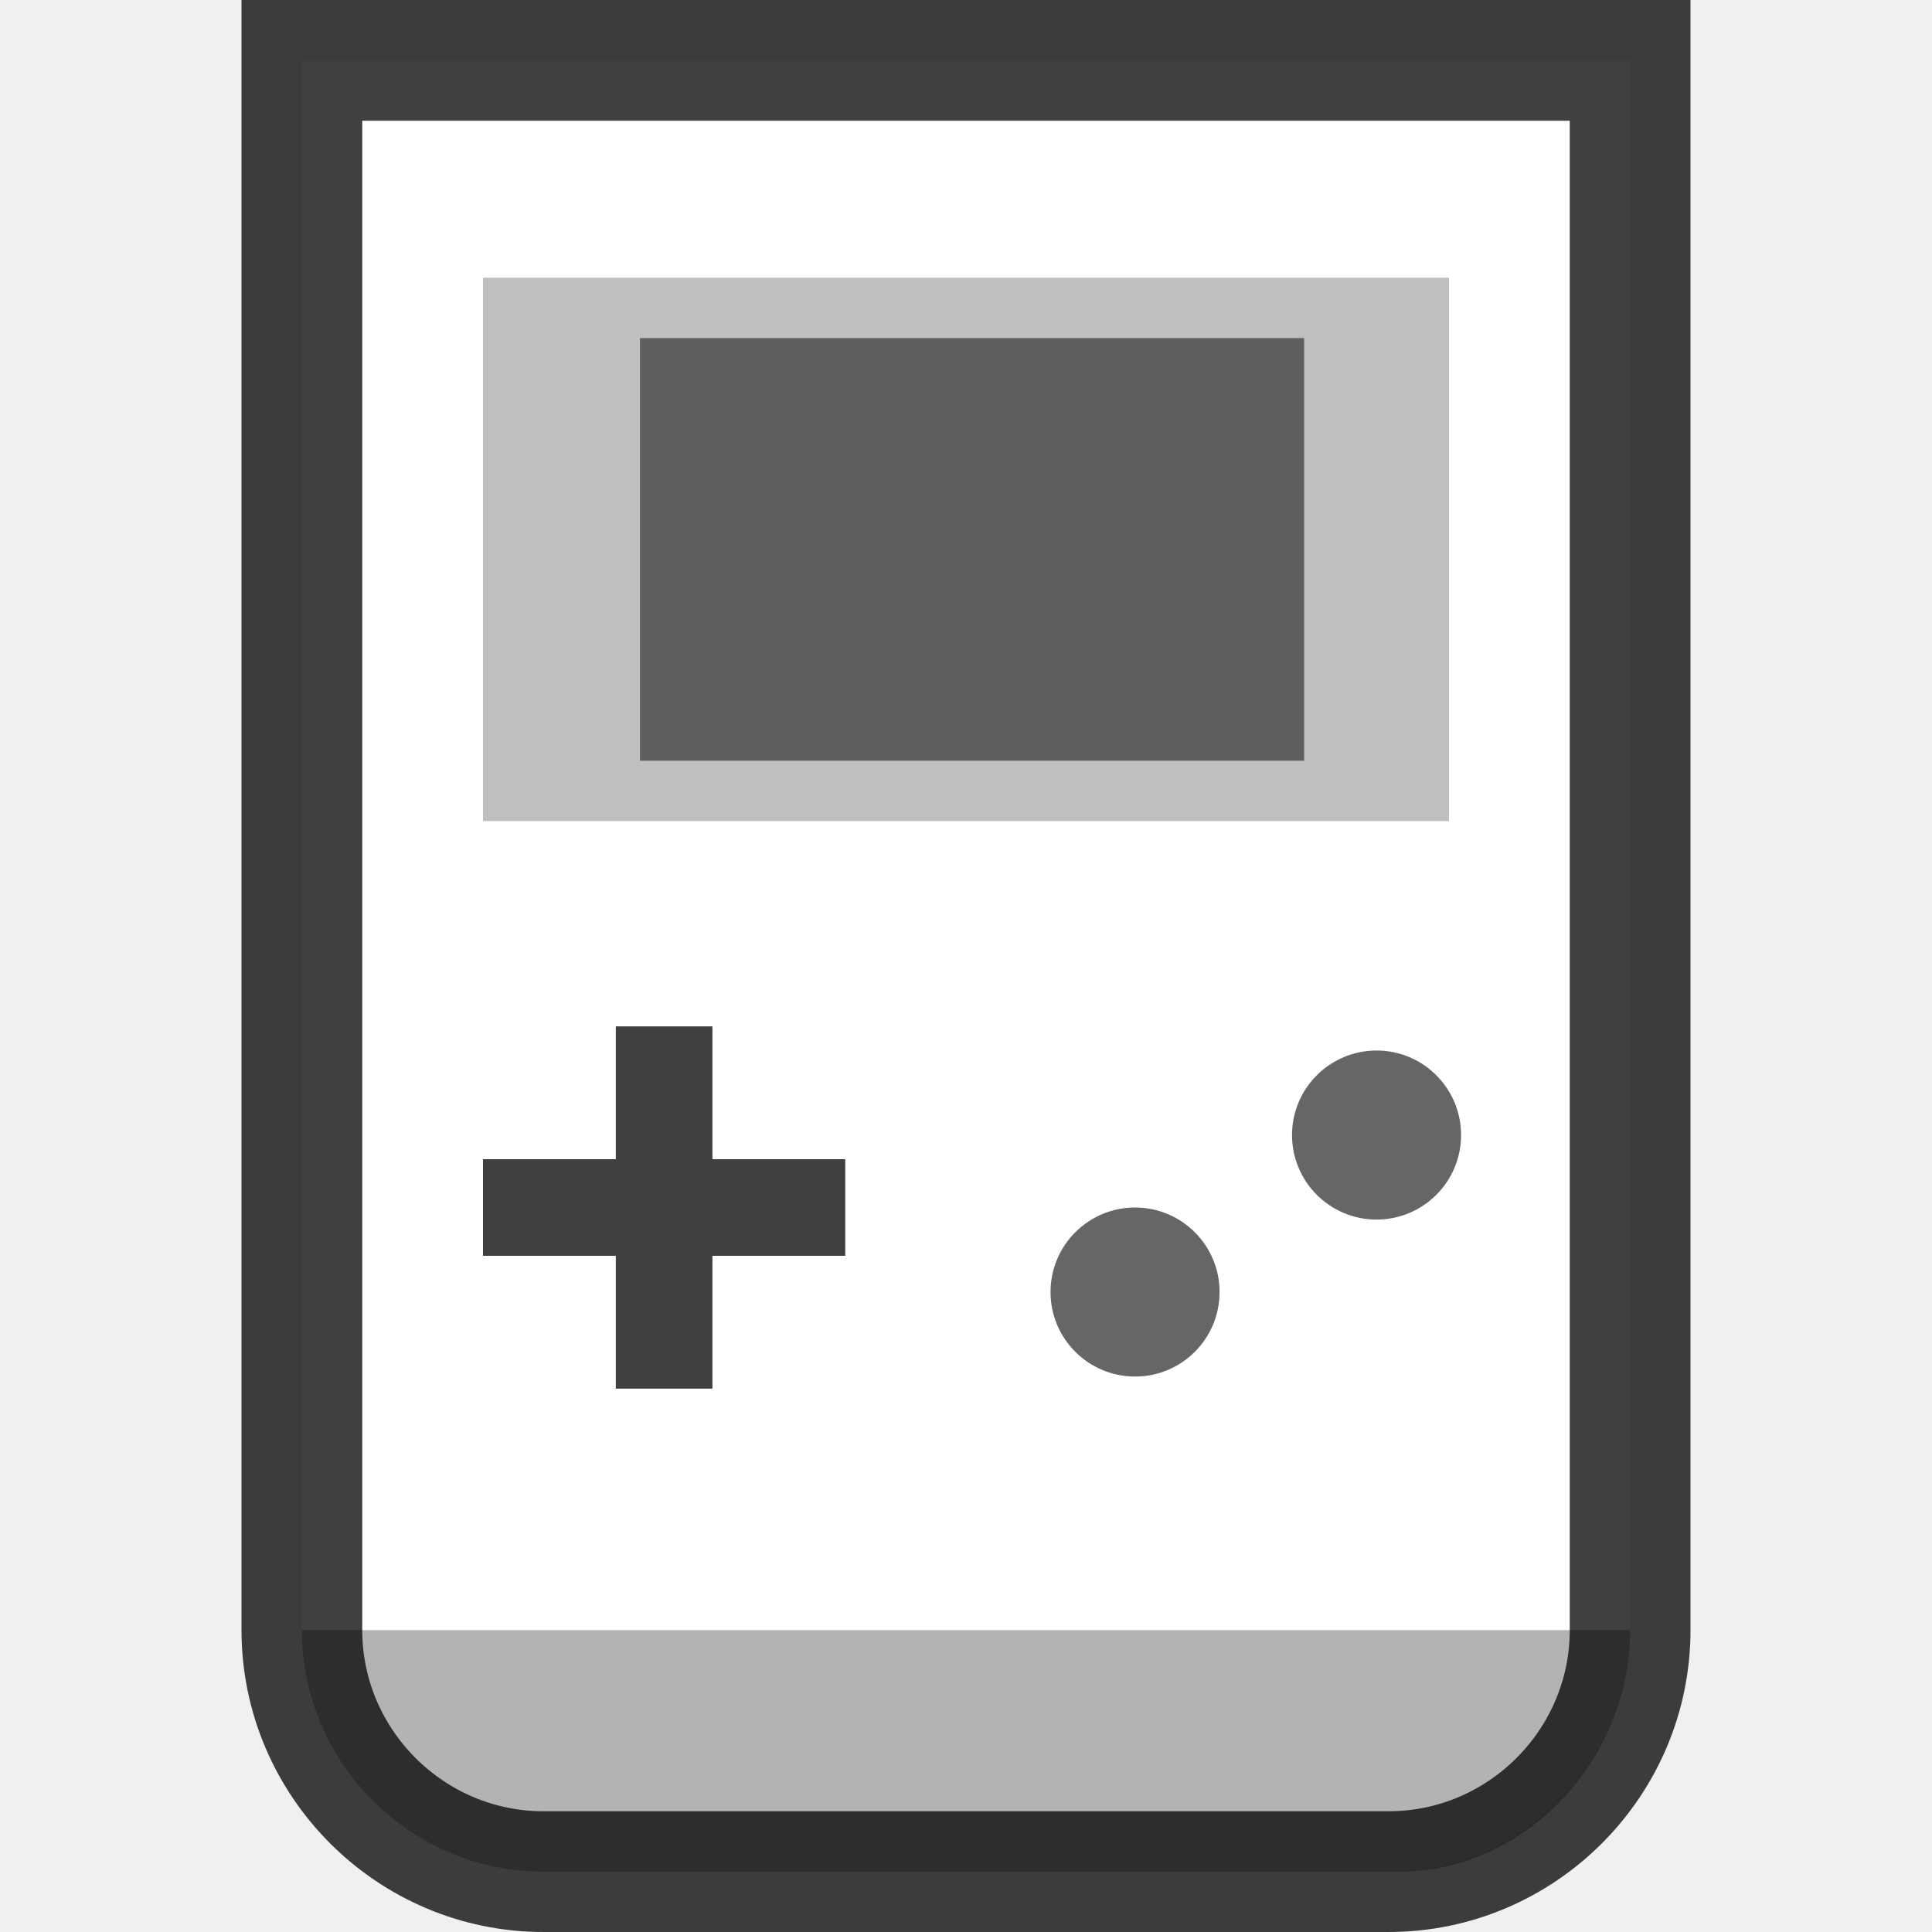
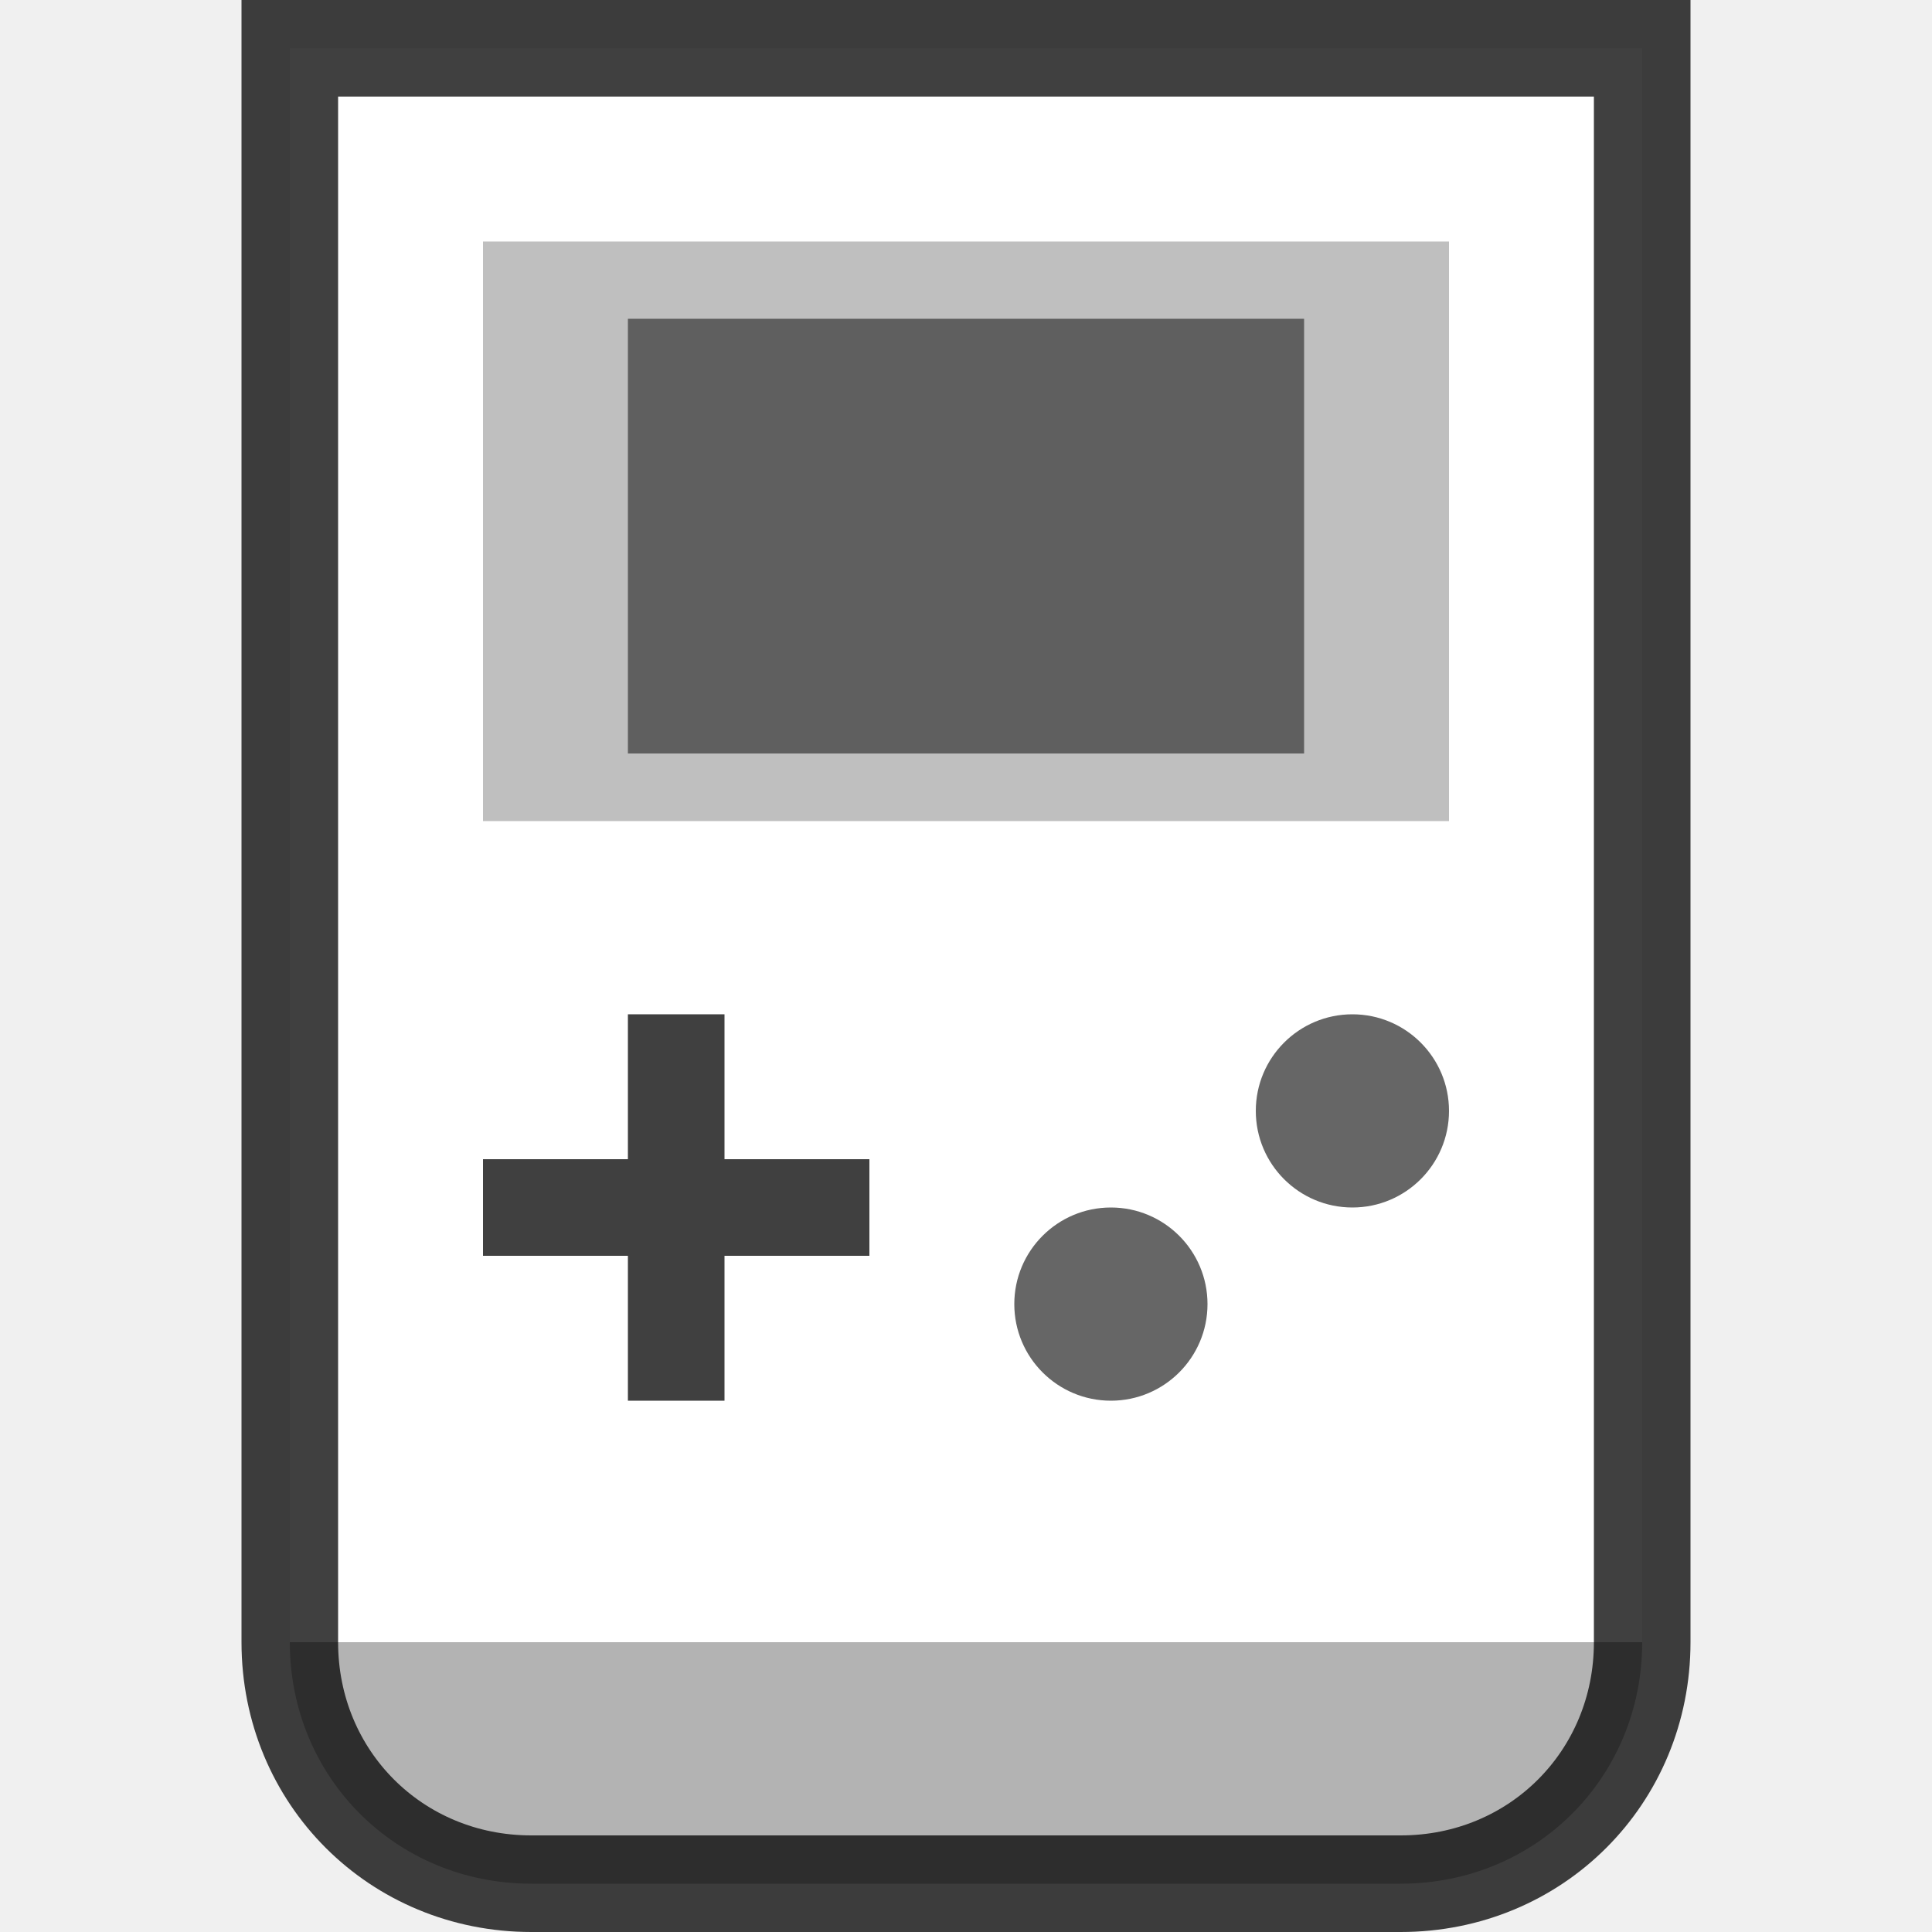
- <svg xmlns="http://www.w3.org/2000/svg" version="1.1" x="0px" y="0px" viewBox="0 0 16 16" style="enable-background:new 0 0 16 16;" xml:space="preserve">
+ <svg xmlns="http://www.w3.org/2000/svg" version="1.1" x="0px" y="0px" viewBox="-2 -2 20 20" style="enable-background:new -2 -2 20 20;" xml:space="preserve">
  <style type="text/css">
	.st0{fill:#FFFFFF;stroke:#000000;stroke-miterlimit:10;stroke-opacity:0.75;}
	.st1{opacity:0.75;}
	.st2{opacity:0.6;}
	.st3{opacity:0.25;}
	.st4{opacity:0.5;}
	.st5{opacity:0.3;}
</style>
  <g id="Capa_3">
-     <path class="st0" d="M2.5,13.5v-13h11v13c0,1.1-0.9,2-2,2h-7C3.4,15.5,2.5,14.6,2.5,13.5z" />
+     <path class="st0" d="M1,15V-1.5h14V15c0,1.4-1.1,2.5-2.5,2.5H3.5C2.1,17.5,1,16.4,1,15z" />
  </g>
  <g id="Capa_4">
-     <polygon class="st1" points="7,9.6 5.9,9.6 5.9,8.5 5.1,8.5 5.1,9.6 4,9.6 4,10.4 5.1,10.4 5.1,11.5 5.9,11.5 5.9,10.4 7,10.4  " />
+     <polygon class="st1" points="7,10 5.5,10 5.5,8.5 4.5,8.5 4.5,10 3,10 3,11 4.5,11 4.5,12.5 5.5,12.5 5.5,11 7,11  " />
  </g>
  <g id="Capa_5">
-     <circle class="st2" cx="9.4" cy="10.7" r="0.7" />
-     <circle class="st2" cx="11.4" cy="9.4" r="0.7" />
+     <circle class="st2" cx="9.5" cy="11.5" r="1" />
+     <circle class="st2" cx="12" cy="9.5" r="1" />
  </g>
  <g id="Capa_6">
-     <rect x="4" y="2.3" class="st3" width="8" height="4.5" />
+     <rect x="3" y="0.5" class="st3" width="10" height="6" />
  </g>
  <g id="Capa_7">
-     <rect x="5.3" y="2.8" class="st4" width="5.5" height="3.5" />
+     <rect x="4.5" y="1.3" class="st4" width="7" height="4.5" />
  </g>
  <g id="Capa_8">
-     <path class="st5" d="M13.5,13.5h-11v0c0,1.1,0.9,2,2,2h7.1C12.6,15.5,13.5,14.6,13.5,13.5L13.5,13.5z" />
+     <path class="st5" d="M15,15H1v0c0,1.4,1.1,2.5,2.5,2.5h9C13.9,17.5,15,16.4,15,15L15,15z" />
  </g>
</svg>
